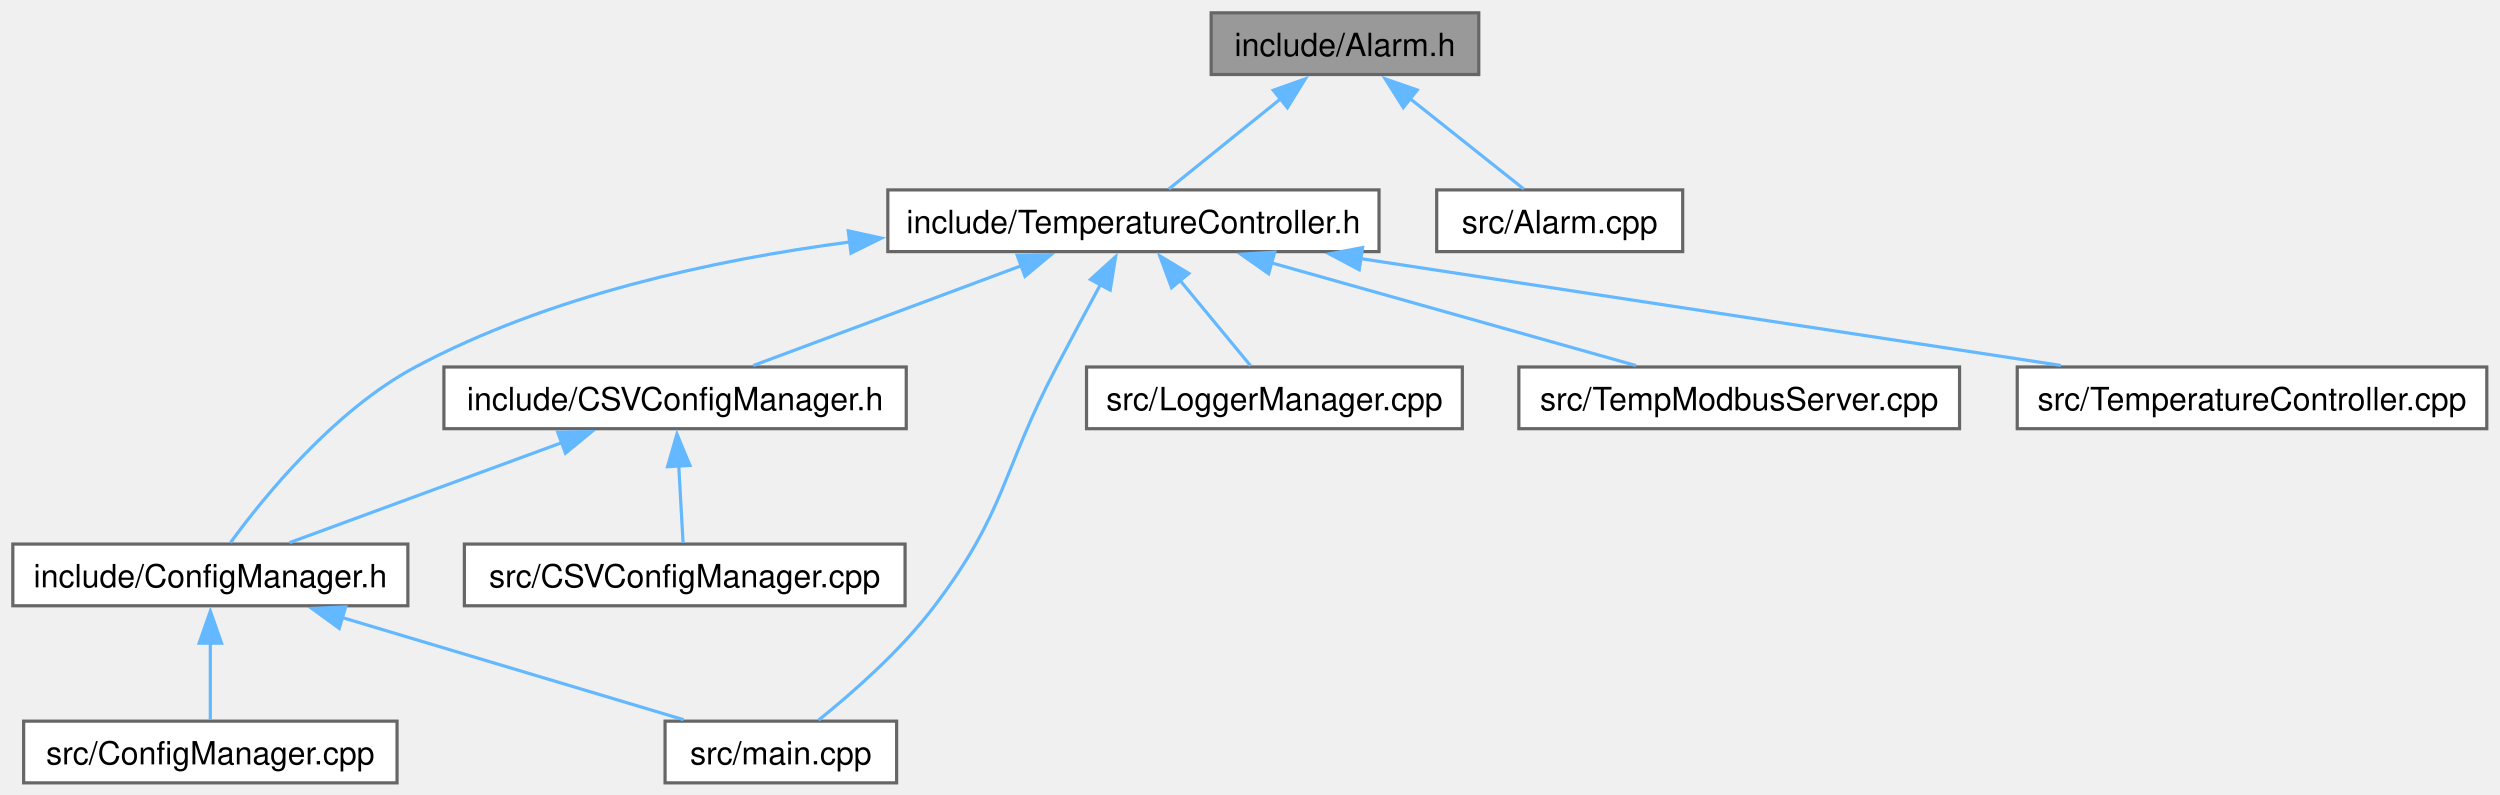
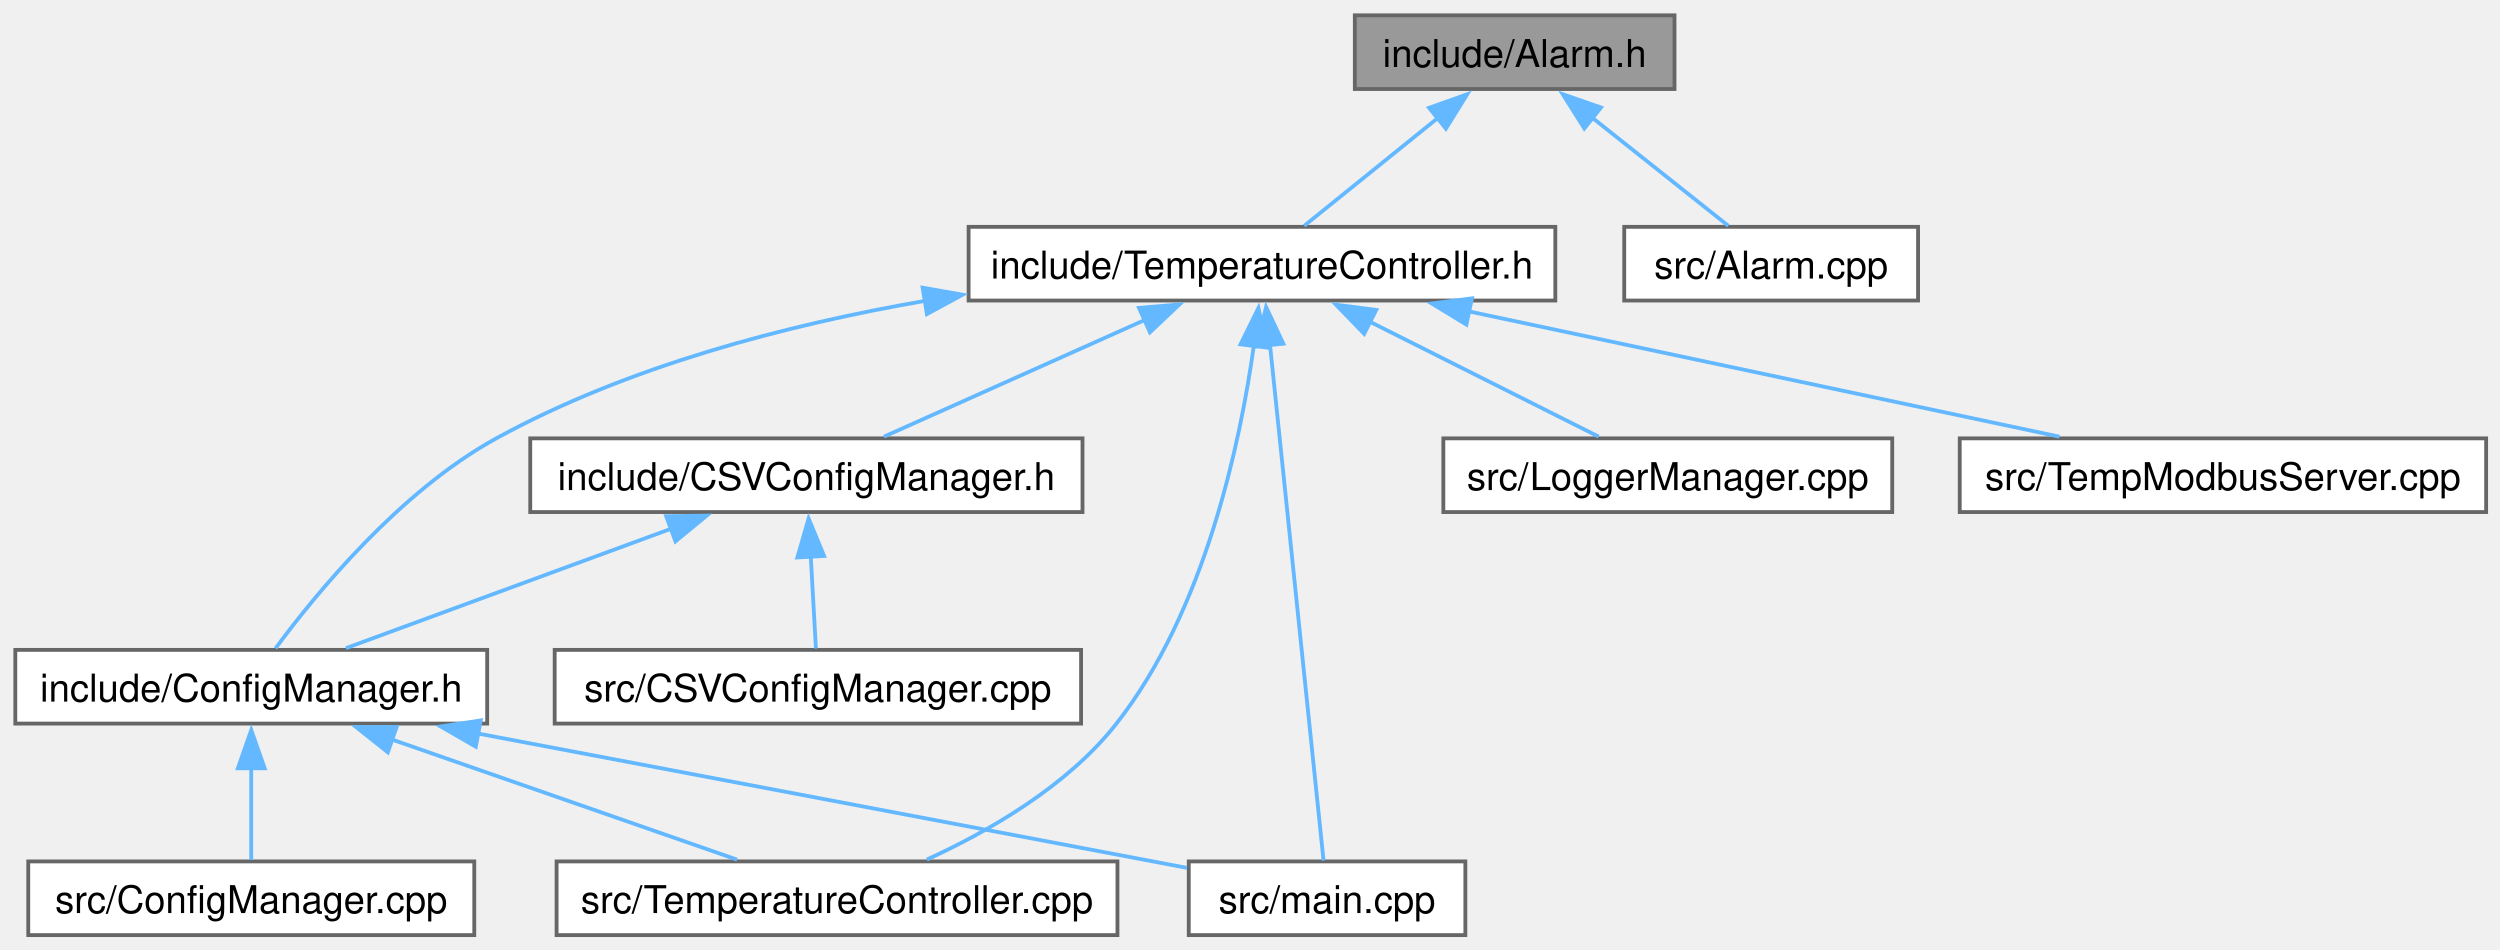
- <svg xmlns="http://www.w3.org/2000/svg" xmlns:xlink="http://www.w3.org/1999/xlink" width="780pt" height="248pt" viewBox="0.00 0.00 780.00 248.00">
+ <svg xmlns="http://www.w3.org/2000/svg" xmlns:xlink="http://www.w3.org/1999/xlink" width="653pt" height="248pt" viewBox="0.00 0.00 653.00 248.00">
  <g id="graph0" class="graph" transform="scale(1 1) rotate(0) translate(4 244.25)">
    <g id="Node000001" class="node">
      <g id="a_Node000001">
        <a xlink:title="Alarm management system for temperature monitoring.">
-           <polygon fill="#999999" stroke="#666666" points="457.38,-240.25 373.88,-240.25 373.88,-221 457.38,-221 457.38,-240.25" />
-           <text xml:space="preserve" text-anchor="middle" x="415.62" y="-226.75" font-family="Helvetica,sans-Serif" font-size="10.00">include/Alarm.h</text>
+           <polygon fill="#999999" stroke="#666666" points="433.38,-240.25 349.88,-240.25 349.88,-221 433.38,-221 433.38,-240.25" />
+           <text xml:space="preserve" text-anchor="middle" x="391.62" y="-226.75" font-family="Helvetica,sans-Serif" font-size="10.00">include/Alarm.h</text>
        </a>
      </g>
    </g>
    <g id="Node000002" class="node">
      <g id="a_Node000002">
        <a xlink:href="_temperature_controller_8h.html" target="_top" xlink:title="Central temperature monitoring and control system.">
-           <polygon fill="white" stroke="#666666" points="426.25,-185 273,-185 273,-165.75 426.25,-165.75 426.25,-185" />
-           <text xml:space="preserve" text-anchor="middle" x="349.62" y="-171.5" font-family="Helvetica,sans-Serif" font-size="10.00">include/TemperatureController.h</text>
+           <polygon fill="white" stroke="#666666" points="402.25,-185 249,-185 249,-165.75 402.25,-165.75 402.25,-185" />
+           <text xml:space="preserve" text-anchor="middle" x="325.62" y="-171.5" font-family="Helvetica,sans-Serif" font-size="10.00">include/TemperatureController.h</text>
        </a>
      </g>
    </g>
    <g id="edge1_Node000001_Node000002" class="edge">
      <g id="a_edge1_Node000001_Node000002">
        <a xlink:title=" ">
-           <path fill="none" stroke="#63b8ff" d="M395.53,-213.41C384.07,-204.17 370.14,-192.93 360.66,-185.27" />
-           <polygon fill="#63b8ff" stroke="#63b8ff" points="393.27,-216.09 403.25,-219.64 397.67,-210.64 393.27,-216.09" />
+           <path fill="none" stroke="#63b8ff" d="M371.53,-213.41C360.07,-204.17 346.14,-192.93 336.66,-185.27" />
+           <polygon fill="#63b8ff" stroke="#63b8ff" points="369.27,-216.09 379.25,-219.64 373.67,-210.64 369.27,-216.09" />
        </a>
      </g>
    </g>
    <g id="Node000011" class="node">
      <g id="a_Node000011">
        <a xlink:href="_alarm_8cpp.html" target="_top" xlink:title="Implementation of alarm management system for temperature monitoring.">
-           <polygon fill="white" stroke="#666666" points="521,-185 444.25,-185 444.25,-165.75 521,-165.75 521,-185" />
-           <text xml:space="preserve" text-anchor="middle" x="482.62" y="-171.5" font-family="Helvetica,sans-Serif" font-size="10.00">src/Alarm.cpp</text>
+           <polygon fill="white" stroke="#666666" points="497,-185 420.25,-185 420.25,-165.75 497,-165.75 497,-185" />
+           <text xml:space="preserve" text-anchor="middle" x="458.62" y="-171.5" font-family="Helvetica,sans-Serif" font-size="10.00">src/Alarm.cpp</text>
        </a>
      </g>
    </g>
-     <g id="edge12_Node000001_Node000011" class="edge">
-       <g id="a_edge12_Node000001_Node000011">
+     <g id="edge13_Node000001_Node000011" class="edge">
+       <g id="a_edge13_Node000001_Node000011">
        <a xlink:title=" ">
-           <path fill="none" stroke="#63b8ff" d="M435.67,-213.69C447.37,-204.39 461.7,-193.01 471.43,-185.27" />
-           <polygon fill="#63b8ff" stroke="#63b8ff" points="433.83,-210.69 428.18,-219.65 438.18,-216.17 433.83,-210.69" />
+           <path fill="none" stroke="#63b8ff" d="M411.67,-213.69C423.37,-204.39 437.7,-193.01 447.43,-185.27" />
+           <polygon fill="#63b8ff" stroke="#63b8ff" points="409.83,-210.69 404.18,-219.65 414.18,-216.17 409.83,-210.69" />
        </a>
      </g>
    </g>
    <g id="Node000003" class="node">
      <g id="a_Node000003">
        <a xlink:href="_c_s_v_config_manager_8h.html" target="_top" xlink:title="CSV configuration import/export manager for measurement points and alarms.">
          <polygon fill="white" stroke="#666666" points="278.75,-129.75 134.5,-129.75 134.5,-110.5 278.75,-110.5 278.75,-129.75" />
          <text xml:space="preserve" text-anchor="middle" x="206.62" y="-116.25" font-family="Helvetica,sans-Serif" font-size="10.00">include/CSVConfigManager.h</text>
        </a>
      </g>
    </g>
    <g id="edge2_Node000002_Node000003" class="edge">
      <g id="a_edge2_Node000002_Node000003">
        <a xlink:title=" ">
-           <path fill="none" stroke="#63b8ff" d="M314.84,-161.42C288.88,-151.75 254.05,-138.79 231,-130.2" />
-           <polygon fill="#63b8ff" stroke="#63b8ff" points="313.36,-164.6 323.95,-164.81 315.8,-158.04 313.36,-164.6" />
+           <path fill="none" stroke="#63b8ff" d="M295.22,-160.77C273.79,-151.18 245.66,-138.59 226.91,-130.2" />
+           <polygon fill="#63b8ff" stroke="#63b8ff" points="293.5,-163.83 304.06,-164.72 296.36,-157.44 293.5,-163.83" />
        </a>
      </g>
    </g>
    <g id="Node000004" class="node">
      <g id="a_Node000004">
        <a xlink:href="_config_manager_8h.html" target="_top" xlink:title="Configuration management system for temperature monitoring device.">
          <polygon fill="white" stroke="#666666" points="123.25,-74.5 0,-74.5 0,-55.25 123.25,-55.25 123.25,-74.5" />
          <text xml:space="preserve" text-anchor="middle" x="61.62" y="-61" font-family="Helvetica,sans-Serif" font-size="10.00">include/ConfigManager.h</text>
        </a>
      </g>
    </g>
-     <g id="edge7_Node000002_Node000004" class="edge">
-       <g id="a_edge7_Node000002_Node000004">
+     <g id="edge8_Node000002_Node000004" class="edge">
+       <g id="a_edge8_Node000002_Node000004">
        <a xlink:title=" ">
-           <path fill="none" stroke="#63b8ff" d="M261.21,-168.76C218.27,-163.12 167.12,-151.91 125.62,-129.75 100.15,-116.14 78.23,-89.1 67.92,-74.96" />
-           <polygon fill="#63b8ff" stroke="#63b8ff" points="260.66,-172.22 271.01,-169.96 261.51,-165.27 260.66,-172.22" />
+           <path fill="none" stroke="#63b8ff" d="M237.8,-165.7C201.42,-159.4 159.82,-148.52 125.62,-129.75 100.3,-115.85 78.32,-88.93 67.96,-74.89" />
+           <polygon fill="#63b8ff" stroke="#63b8ff" points="236.99,-169.11 247.42,-167.27 238.11,-162.21 236.99,-169.11" />
        </a>
      </g>
    </g>
    <g id="Node000006" class="node">
      <g id="a_Node000006">
-         <a xlink:href="main_8cpp.html" target="_top" xlink:title="Main application entry point for Industrial Temperature Monitoring System.">
-           <polygon fill="white" stroke="#666666" points="275.75,-19.25 203.5,-19.25 203.5,0 275.75,0 275.75,-19.25" />
-           <text xml:space="preserve" text-anchor="middle" x="239.62" y="-5.75" font-family="Helvetica,sans-Serif" font-size="10.00">src/main.cpp</text>
+         <a xlink:href="_temperature_controller_8cpp.html" target="_top" xlink:title="Implementation of the central temperature monitoring and control system.">
+           <polygon fill="white" stroke="#666666" points="287.88,-19.25 141.38,-19.25 141.38,0 287.88,0 287.88,-19.25" />
+           <text xml:space="preserve" text-anchor="middle" x="214.62" y="-5.75" font-family="Helvetica,sans-Serif" font-size="10.00">src/TemperatureController.cpp</text>
        </a>
      </g>
    </g>
    <g id="edge11_Node000002_Node000006" class="edge">
      <g id="a_edge11_Node000002_Node000006">
        <a xlink:title=" ">
-           <path fill="none" stroke="#63b8ff" d="M339.34,-155.48C335.06,-147.55 330.06,-138.22 325.62,-129.75 308.38,-96.82 310.02,-84.91 287.62,-55.25 277.07,-41.27 261.84,-27.96 251.38,-19.57" />
-           <polygon fill="#63b8ff" stroke="#63b8ff" points="336.22,-157.06 344.07,-164.18 342.38,-153.73 336.22,-157.06" />
+           <path fill="none" stroke="#63b8ff" d="M323.53,-154.16C319.99,-128.71 310.79,-84.76 287.62,-55.25 274.79,-38.89 254.16,-27.08 238.1,-19.73" />
+           <polygon fill="#63b8ff" stroke="#63b8ff" points="320.02,-154.3 324.7,-163.81 326.97,-153.46 320.02,-154.3" />
        </a>
      </g>
    </g>
-     <g id="Node000008" class="node">
-       <g id="a_Node000008">
-         <a xlink:href="_logger_manager_8cpp.html" target="_top" xlink:title="Implementation of data logging and event management system.">
-           <polygon fill="white" stroke="#666666" points="452.25,-129.75 335,-129.75 335,-110.5 452.25,-110.5 452.25,-129.75" />
-           <text xml:space="preserve" text-anchor="middle" x="393.62" y="-116.25" font-family="Helvetica,sans-Serif" font-size="10.00">src/LoggerManager.cpp</text>
+     <g id="Node000007" class="node">
+       <g id="a_Node000007">
+         <a xlink:href="main_8cpp.html" target="_top" xlink:title="Main application entry point for Industrial Temperature Monitoring System.">
+           <polygon fill="white" stroke="#666666" points="378.75,-19.25 306.5,-19.25 306.5,0 378.75,0 378.75,-19.25" />
+           <text xml:space="preserve" text-anchor="middle" x="342.62" y="-5.75" font-family="Helvetica,sans-Serif" font-size="10.00">src/main.cpp</text>
        </a>
      </g>
    </g>
-     <g id="edge8_Node000002_Node000008" class="edge">
-       <g id="a_edge8_Node000002_Node000008">
+     <g id="edge12_Node000002_Node000007" class="edge">
+       <g id="a_edge12_Node000002_Node000007">
        <a xlink:title=" ">
-           <path fill="none" stroke="#63b8ff" d="M364.21,-156.72C371.58,-147.81 380.2,-137.37 386.2,-130.11" />
-           <polygon fill="#63b8ff" stroke="#63b8ff" points="361.53,-154.48 357.85,-164.42 366.92,-158.94 361.53,-154.48" />
+           <path fill="none" stroke="#63b8ff" d="M327.72,-154.22C331.44,-118.36 339.07,-44.85 341.71,-19.47" />
+           <polygon fill="#63b8ff" stroke="#63b8ff" points="324.25,-153.76 326.7,-164.07 331.21,-154.48 324.25,-153.76" />
        </a>
      </g>
    </g>
    <g id="Node000009" class="node">
      <g id="a_Node000009">
-         <a xlink:href="_temp_modbus_server_8cpp.html" target="_top" xlink:title="Implementation of Modbus RTU server for temperature monitoring.">
-           <polygon fill="white" stroke="#666666" points="607.38,-129.75 469.88,-129.75 469.88,-110.5 607.38,-110.5 607.38,-129.75" />
-           <text xml:space="preserve" text-anchor="middle" x="538.62" y="-116.25" font-family="Helvetica,sans-Serif" font-size="10.00">src/TempModbusServer.cpp</text>
+         <a xlink:href="_logger_manager_8cpp.html" target="_top" xlink:title="Implementation of data logging and event management system.">
+           <polygon fill="white" stroke="#666666" points="490.25,-129.75 373,-129.75 373,-110.5 490.25,-110.5 490.25,-129.75" />
+           <text xml:space="preserve" text-anchor="middle" x="431.62" y="-116.25" font-family="Helvetica,sans-Serif" font-size="10.00">src/LoggerManager.cpp</text>
        </a>
      </g>
    </g>
    <g id="edge9_Node000002_Node000009" class="edge">
      <g id="a_edge9_Node000002_Node000009">
        <a xlink:title=" ">
-           <path fill="none" stroke="#63b8ff" d="M392.41,-162.32C427.02,-152.57 474.99,-139.05 506.41,-130.2" />
-           <polygon fill="#63b8ff" stroke="#63b8ff" points="391.82,-158.85 383.14,-164.93 393.72,-165.59 391.82,-158.85" />
+           <path fill="none" stroke="#63b8ff" d="M353.76,-160.24C372.71,-150.72 397.16,-138.44 413.56,-130.2" />
+           <polygon fill="#63b8ff" stroke="#63b8ff" points="352.32,-157.05 344.96,-164.66 355.47,-163.3 352.32,-157.05" />
        </a>
      </g>
    </g>
    <g id="Node000010" class="node">
      <g id="a_Node000010">
-         <a xlink:href="_temperature_controller_8cpp.html" target="_top" xlink:title="Implementation of the central temperature monitoring and control system.">
-           <polygon fill="white" stroke="#666666" points="771.88,-129.75 625.38,-129.75 625.38,-110.5 771.88,-110.5 771.88,-129.75" />
-           <text xml:space="preserve" text-anchor="middle" x="698.62" y="-116.25" font-family="Helvetica,sans-Serif" font-size="10.00">src/TemperatureController.cpp</text>
+         <a xlink:href="_temp_modbus_server_8cpp.html" target="_top" xlink:title="Implementation of Modbus RTU server for temperature monitoring.">
+           <polygon fill="white" stroke="#666666" points="645.38,-129.75 507.88,-129.75 507.88,-110.5 645.38,-110.5 645.38,-129.75" />
+           <text xml:space="preserve" text-anchor="middle" x="576.62" y="-116.25" font-family="Helvetica,sans-Serif" font-size="10.00">src/TempModbusServer.cpp</text>
        </a>
      </g>
    </g>
    <g id="edge10_Node000002_Node000010" class="edge">
      <g id="a_edge10_Node000002_Node000010">
        <a xlink:title=" ">
-           <path fill="none" stroke="#63b8ff" d="M420.47,-163.57C484.74,-153.76 578.45,-139.46 638.98,-130.23" />
-           <polygon fill="#63b8ff" stroke="#63b8ff" points="420.08,-160.08 410.72,-165.05 421.13,-167 420.08,-160.08" />
+           <path fill="none" stroke="#63b8ff" d="M379.49,-162.95C425.67,-153.15 491.32,-139.22 533.94,-130.18" />
+           <polygon fill="#63b8ff" stroke="#63b8ff" points="379.02,-159.47 369.97,-164.97 380.48,-166.32 379.02,-159.47" />
        </a>
      </g>
    </g>
    <g id="edge3_Node000003_Node000004" class="edge">
      <g id="a_edge3_Node000003_Node000004">
        <a xlink:title=" ">
          <path fill="none" stroke="#63b8ff" d="M171.36,-106.17C145.03,-96.5 109.71,-83.54 86.34,-74.95" />
          <polygon fill="#63b8ff" stroke="#63b8ff" points="170.01,-109.41 180.61,-109.57 172.43,-102.84 170.01,-109.41" />
        </a>
      </g>
    </g>
-     <g id="Node000007" class="node">
-       <g id="a_Node000007">
+     <g id="Node000008" class="node">
+       <g id="a_Node000008">
        <a xlink:href="_c_s_v_config_manager_8cpp.html" target="_top" xlink:title="Implementation of CSV configuration management for measurement points.">
          <polygon fill="white" stroke="#666666" points="278.38,-74.5 140.88,-74.5 140.88,-55.25 278.38,-55.25 278.38,-74.5" />
          <text xml:space="preserve" text-anchor="middle" x="209.62" y="-61" font-family="Helvetica,sans-Serif" font-size="10.00">src/CSVConfigManager.cpp</text>
        </a>
      </g>
    </g>
-     <g id="edge6_Node000003_Node000007" class="edge">
-       <g id="a_edge6_Node000003_Node000007">
+     <g id="edge7_Node000003_Node000008" class="edge">
+       <g id="a_edge7_Node000003_Node000008">
        <a xlink:title=" ">
          <path fill="none" stroke="#63b8ff" d="M207.77,-98.88C208.23,-90.59 208.75,-81.42 209.12,-74.86" />
          <polygon fill="#63b8ff" stroke="#63b8ff" points="204.27,-98.64 207.21,-108.82 211.26,-99.03 204.27,-98.64" />
        </a>
      </g>
    </g>
    <g id="Node000005" class="node">
      <g id="a_Node000005">
        <a xlink:href="_config_manager_8cpp.html" target="_top" xlink:title="Implementation of web-based configuration management system.">
          <polygon fill="white" stroke="#666666" points="119.88,-19.25 3.38,-19.25 3.38,0 119.88,0 119.88,-19.25" />
          <text xml:space="preserve" text-anchor="middle" x="61.62" y="-5.75" font-family="Helvetica,sans-Serif" font-size="10.00">src/ConfigManager.cpp</text>
        </a>
      </g>
    </g>
    <g id="edge4_Node000004_Node000005" class="edge">
      <g id="a_edge4_Node000004_Node000005">
        <a xlink:title=" ">
          <path fill="none" stroke="#63b8ff" d="M61.62,-43.63C61.62,-35.34 61.62,-26.17 61.62,-19.61" />
          <polygon fill="#63b8ff" stroke="#63b8ff" points="58.13,-43.57 61.63,-53.57 65.13,-43.57 58.13,-43.57" />
        </a>
      </g>
    </g>
    <g id="edge5_Node000004_Node000006" class="edge">
      <g id="a_edge5_Node000004_Node000006">
        <a xlink:title=" ">
-           <path fill="none" stroke="#63b8ff" d="M102.77,-51.57C135.3,-41.84 179.95,-28.48 209.28,-19.7" />
-           <polygon fill="#63b8ff" stroke="#63b8ff" points="101.85,-48.19 93.27,-54.41 103.85,-54.9 101.85,-48.19" />
+           <path fill="none" stroke="#63b8ff" d="M98.1,-51.18C125.95,-41.49 163.66,-28.36 188.54,-19.7" />
+           <polygon fill="#63b8ff" stroke="#63b8ff" points="97.3,-47.75 89.01,-54.34 99.6,-54.36 97.3,-47.75" />
+         </a>
+       </g>
+     </g>
+     <g id="edge6_Node000004_Node000007" class="edge">
+       <g id="a_edge6_Node000004_Node000007">
+         <a xlink:title=" ">
+           <path fill="none" stroke="#63b8ff" d="M120.79,-52.66C176.76,-42.06 259,-26.47 306.03,-17.56" />
+           <polygon fill="#63b8ff" stroke="#63b8ff" points="120.27,-49.2 111.1,-54.5 121.58,-56.08 120.27,-49.2" />
        </a>
      </g>
    </g>
  </g>
</svg>
